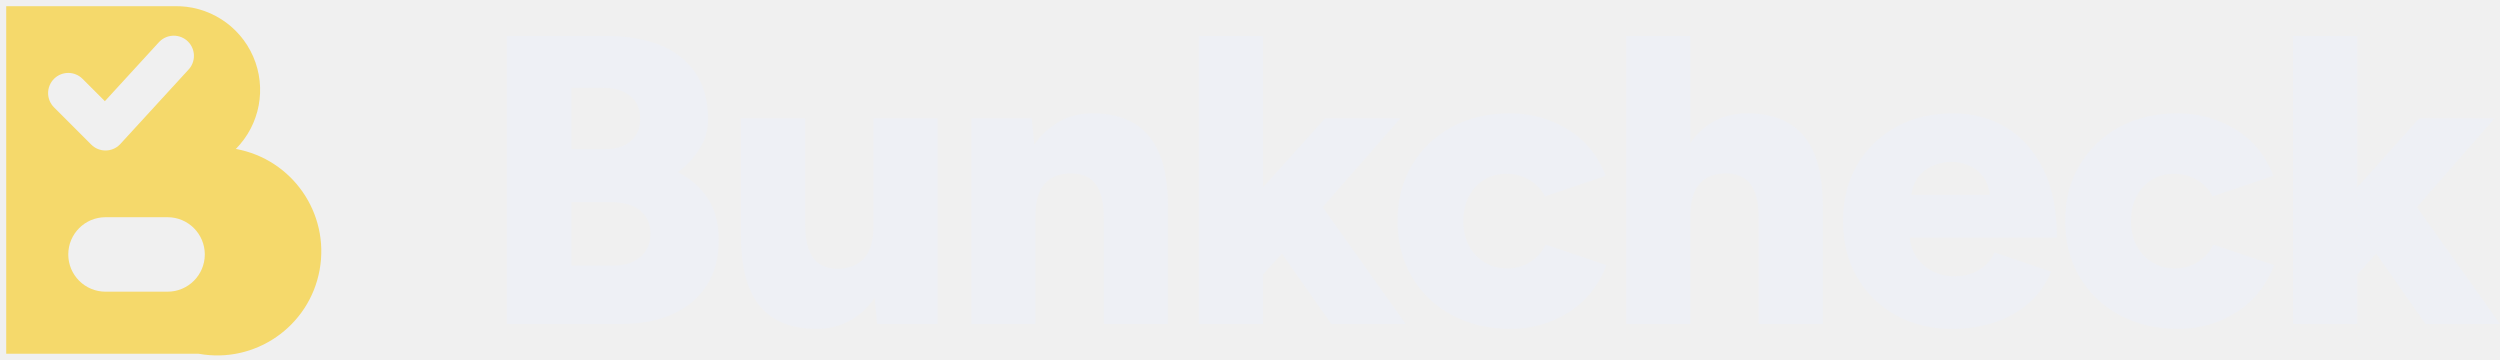
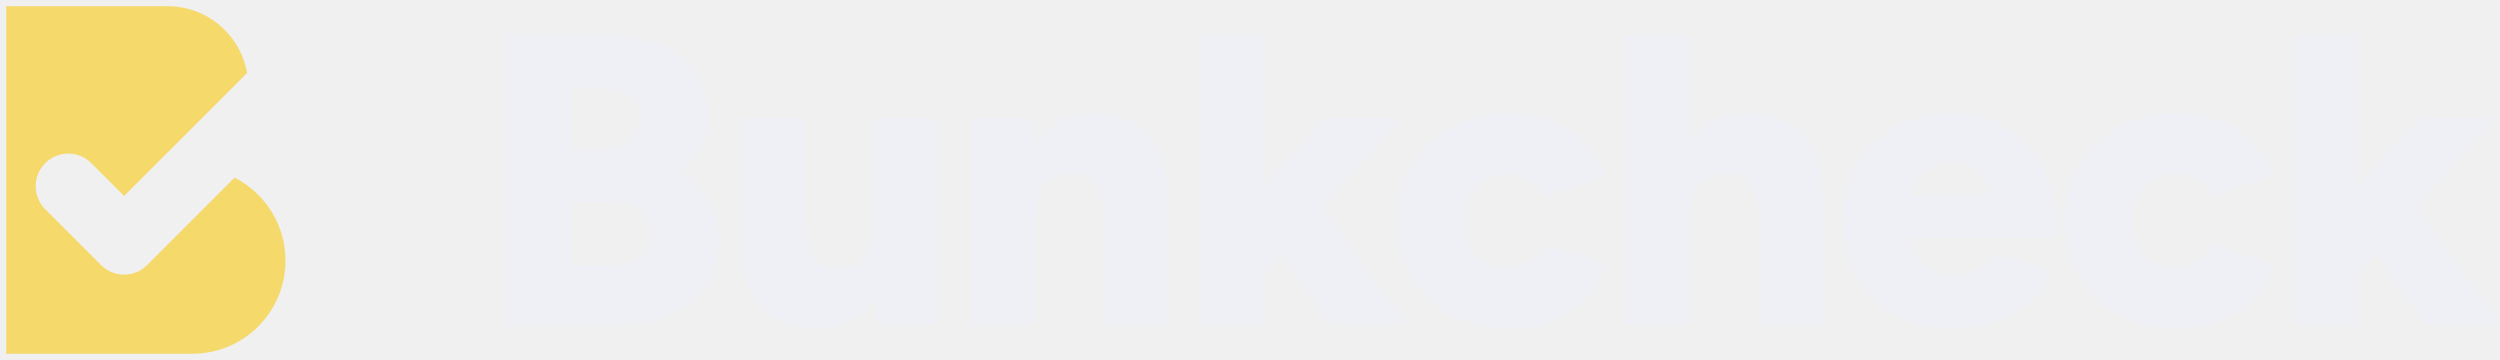
<svg xmlns="http://www.w3.org/2000/svg" viewBox="0 -787.5 6077.2 875.0">
  <defs>
    <mask id="m" maskUnits="userSpaceOnUse" x="0" y="0" width="64" height="64">
-       <path d="M8 4 H35 A13.5 13.5 0 0 1 45 27 A15.5 15.5 0 0 1 39 60 H8 Z" fill="#fff" />
-       <path d="M18 18 L24 24 L35 12" fill="none" stroke="#000" stroke-width="6.5" stroke-linecap="round" stroke-linejoin="round" />
-       <path d="M24 38 H34 A6 6 0 0 1 34 50 H24 A6 6 0 0 1 24 38 Z" fill="#000" />
+       <path d="M8 4 H34 A13 13 0 0 1 34 30 H38 A15 15 0 0 1 38 60 H8 Z" fill="#fff" />
+       <path d="M18 33 L27 42 L59 10" fill="none" stroke="#000" stroke-width="10.5" stroke-linecap="round" stroke-linejoin="round" />
    </mask>
  </defs>
  <g transform="translate(-105.60 -832.76) scale(15.08621)">
    <rect x="0" y="0" width="64" height="64" fill="#F5D96B" mask="url(#m)" />
  </g>
  <path transform="translate(1164.17 0)" d="M68 0V-700H313Q385 -700 440.0 -678.0Q495 -656 526.0 -611.0Q557 -566 557 -497Q557 -460 537.5 -427.5Q518 -395 484 -369Q532 -344 557.5 -303.5Q583 -263 583 -204Q583 -138 553.0 -92.5Q523 -47 470.0 -23.5Q417 0 346 0ZM225 -142H328Q369 -142 393.0 -163.5Q417 -185 417 -219Q417 -255 392.0 -275.5Q367 -296 323 -296H225ZM225 -425H308Q346 -425 369.0 -444.5Q392 -464 392 -499Q392 -535 367.5 -554.5Q343 -574 302 -574H225Z M820.0 12Q760.0 12 719.0 -12.5Q678.0 -37 657.5 -87.0Q637.0 -137 637.0 -215V-500H793.0V-244Q793.0 -205 802.0 -181.0Q811.0 -157 828.0 -146.0Q845.0 -135 868.0 -134Q913.0 -134 936.0 -159.5Q959.0 -185 959.0 -236V-500H1115.0V0H968.0L962.0 -64Q938.0 -28 901.5 -8.0Q865.0 12 820.0 12Z M1197.0 0V-500H1344.0L1350.0 -436Q1375.0 -472 1411.0 -492.0Q1447.0 -512 1492.0 -512Q1552.0 -512 1593.0 -487.5Q1634.0 -463 1654.5 -413.0Q1675.0 -363 1675.0 -285V0H1519.0V-256Q1519.0 -296 1510.0 -319.5Q1501.0 -343 1484.5 -354.0Q1468.0 -365 1444.0 -366Q1399.0 -367 1376.0 -341.5Q1353.0 -316 1353.0 -264V0Z M1750.0 0V-700H1906.0V-332L2057.0 -500H2240.0L2051.0 -284L2253.0 0H2072.0L1952.0 -171L1906.0 -120V0Z M2508.0 12Q2428.0 12 2365.5 -21.5Q2303.0 -55 2268.0 -114.5Q2233.0 -174 2233.0 -250Q2233.0 -327 2268.0 -386.0Q2303.0 -445 2364.5 -478.5Q2426.0 -512 2506.0 -512Q2583.0 -512 2647.0 -473.0Q2711.0 -434 2739.0 -360L2591.0 -310Q2580.0 -334 2554.5 -349.5Q2529.0 -365 2498.0 -365Q2467.0 -365 2443.5 -350.5Q2420.0 -336 2406.5 -310.0Q2393.0 -284 2393.0 -250Q2393.0 -216 2406.5 -190.5Q2420.0 -165 2444.5 -150.0Q2469.0 -135 2500.0 -135Q2531.0 -135 2556.0 -151.0Q2581.0 -167 2593.0 -193L2741.0 -143Q2712.0 -68 2648.5 -28.0Q2585.0 12 2508.0 12Z M2789.0 0V-700H2945.0V-440Q2970.0 -476 3005.0 -494.0Q3040.0 -512 3083.0 -512Q3144.0 -512 3185.0 -487.5Q3226.0 -463 3246.5 -413.0Q3267.0 -363 3267.0 -285V0H3111.0V-256Q3111.0 -296 3102.0 -319.5Q3093.0 -343 3076.0 -354.0Q3059.0 -365 3036.0 -366Q2991.0 -367 2968.0 -341.5Q2945.0 -316 2945.0 -264V0Z M3582.0 12Q3504.0 12 3444.0 -21.5Q3384.0 -55 3350.0 -114.0Q3316.0 -173 3316.0 -250Q3316.0 -328 3350.5 -387.0Q3385.0 -446 3445.0 -479.0Q3505.0 -512 3584.0 -512Q3655.0 -512 3712.0 -478.0Q3769.0 -444 3802.5 -377.0Q3836.0 -310 3836.0 -210H3478.0Q3483.0 -167 3513.5 -141.5Q3544.0 -116 3586.0 -116Q3623.0 -116 3648.5 -132.5Q3674.0 -149 3684.0 -174L3822.0 -127Q3802.0 -80 3765.5 -49.0Q3729.0 -18 3682.0 -3.0Q3635.0 12 3582.0 12ZM3482.0 -314H3673.0Q3669.0 -344 3654.0 -361.5Q3639.0 -379 3619.0 -386.5Q3599.0 -394 3579.0 -394Q3560.0 -394 3539.0 -386.5Q3518.0 -379 3502.5 -361.5Q3487.0 -344 3482.0 -314Z M4131.0 12Q4051.0 12 3988.5 -21.5Q3926.0 -55 3891.0 -114.5Q3856.0 -174 3856.0 -250Q3856.0 -327 3891.0 -386.0Q3926.0 -445 3987.5 -478.5Q4049.0 -512 4129.0 -512Q4206.0 -512 4270.0 -473.0Q4334.0 -434 4362.0 -360L4214.0 -310Q4203.0 -334 4177.5 -349.5Q4152.0 -365 4121.0 -365Q4090.0 -365 4066.5 -350.5Q4043.0 -336 4029.5 -310.0Q4016.0 -284 4016.0 -250Q4016.0 -216 4029.5 -190.5Q4043.0 -165 4067.5 -150.0Q4092.0 -135 4123.0 -135Q4154.0 -135 4179.0 -151.0Q4204.0 -167 4216.0 -193L4364.0 -143Q4335.0 -68 4271.5 -28.0Q4208.0 12 4131.0 12Z M4410.0 0V-700H4566.0V-332L4717.0 -500H4900.0L4711.0 -284L4913.0 0H4732.0L4612.0 -171L4566.0 -120V0Z" fill="#EEF0F5" />
</svg>
